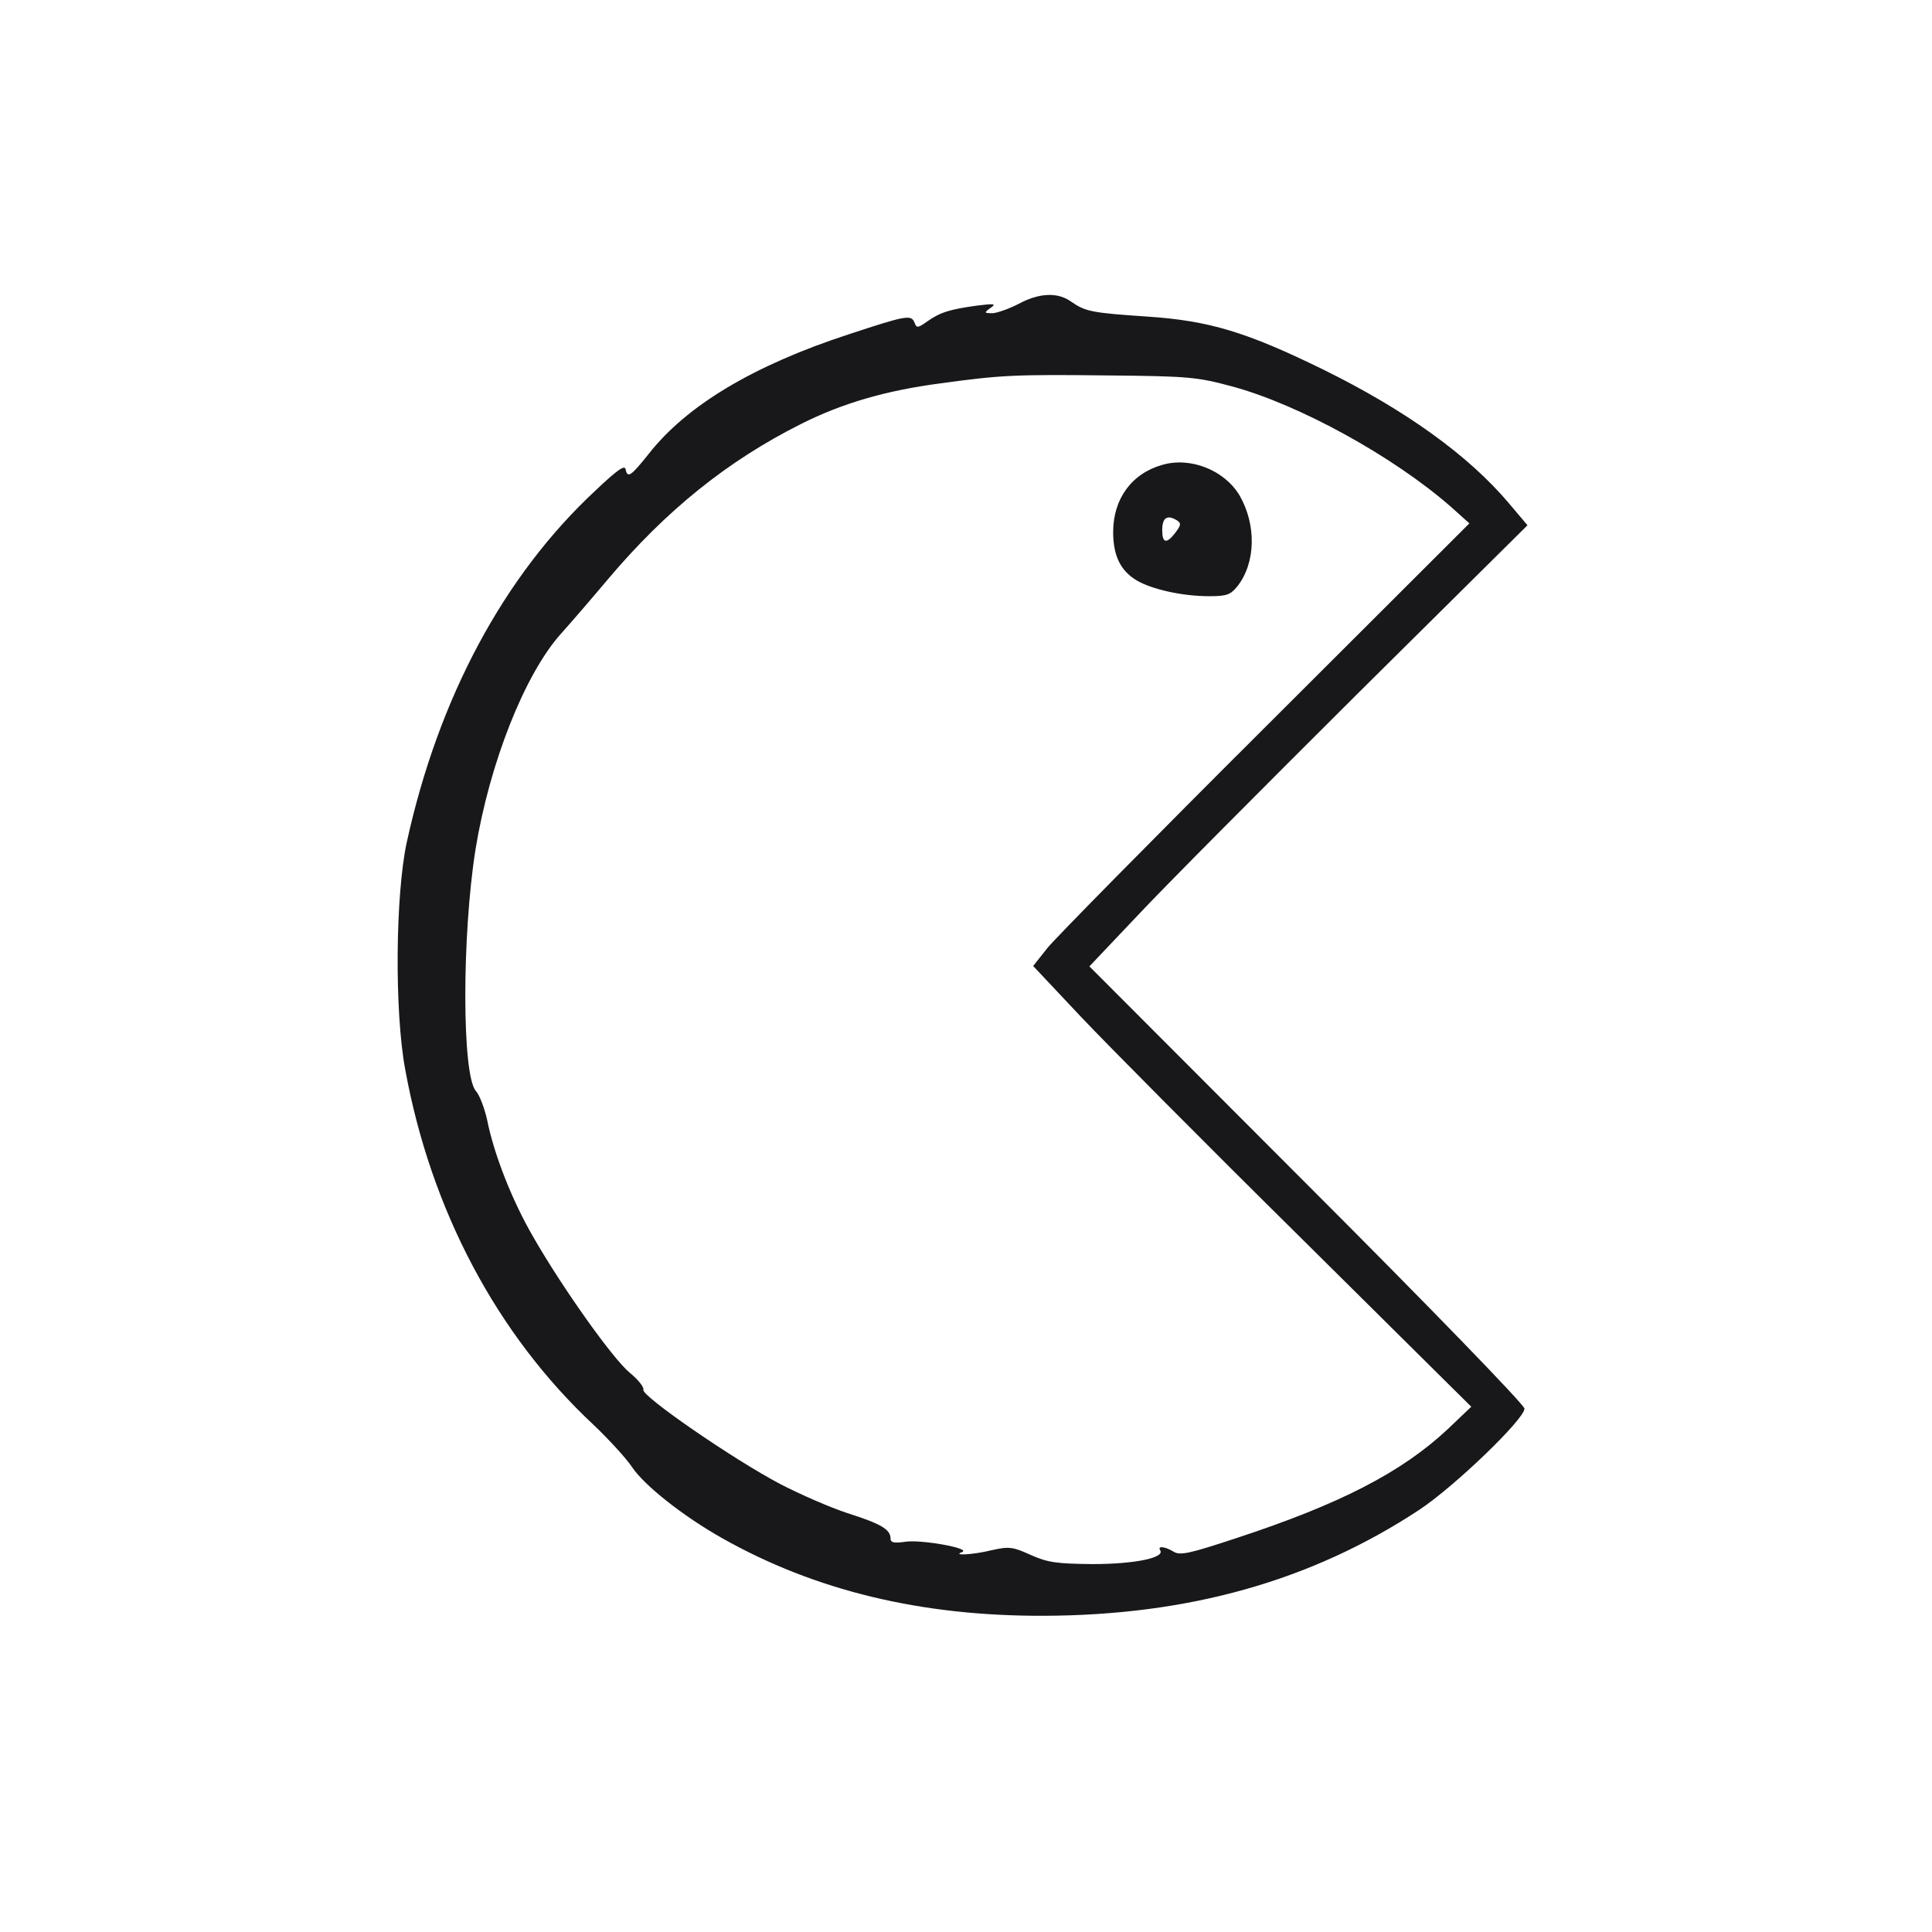
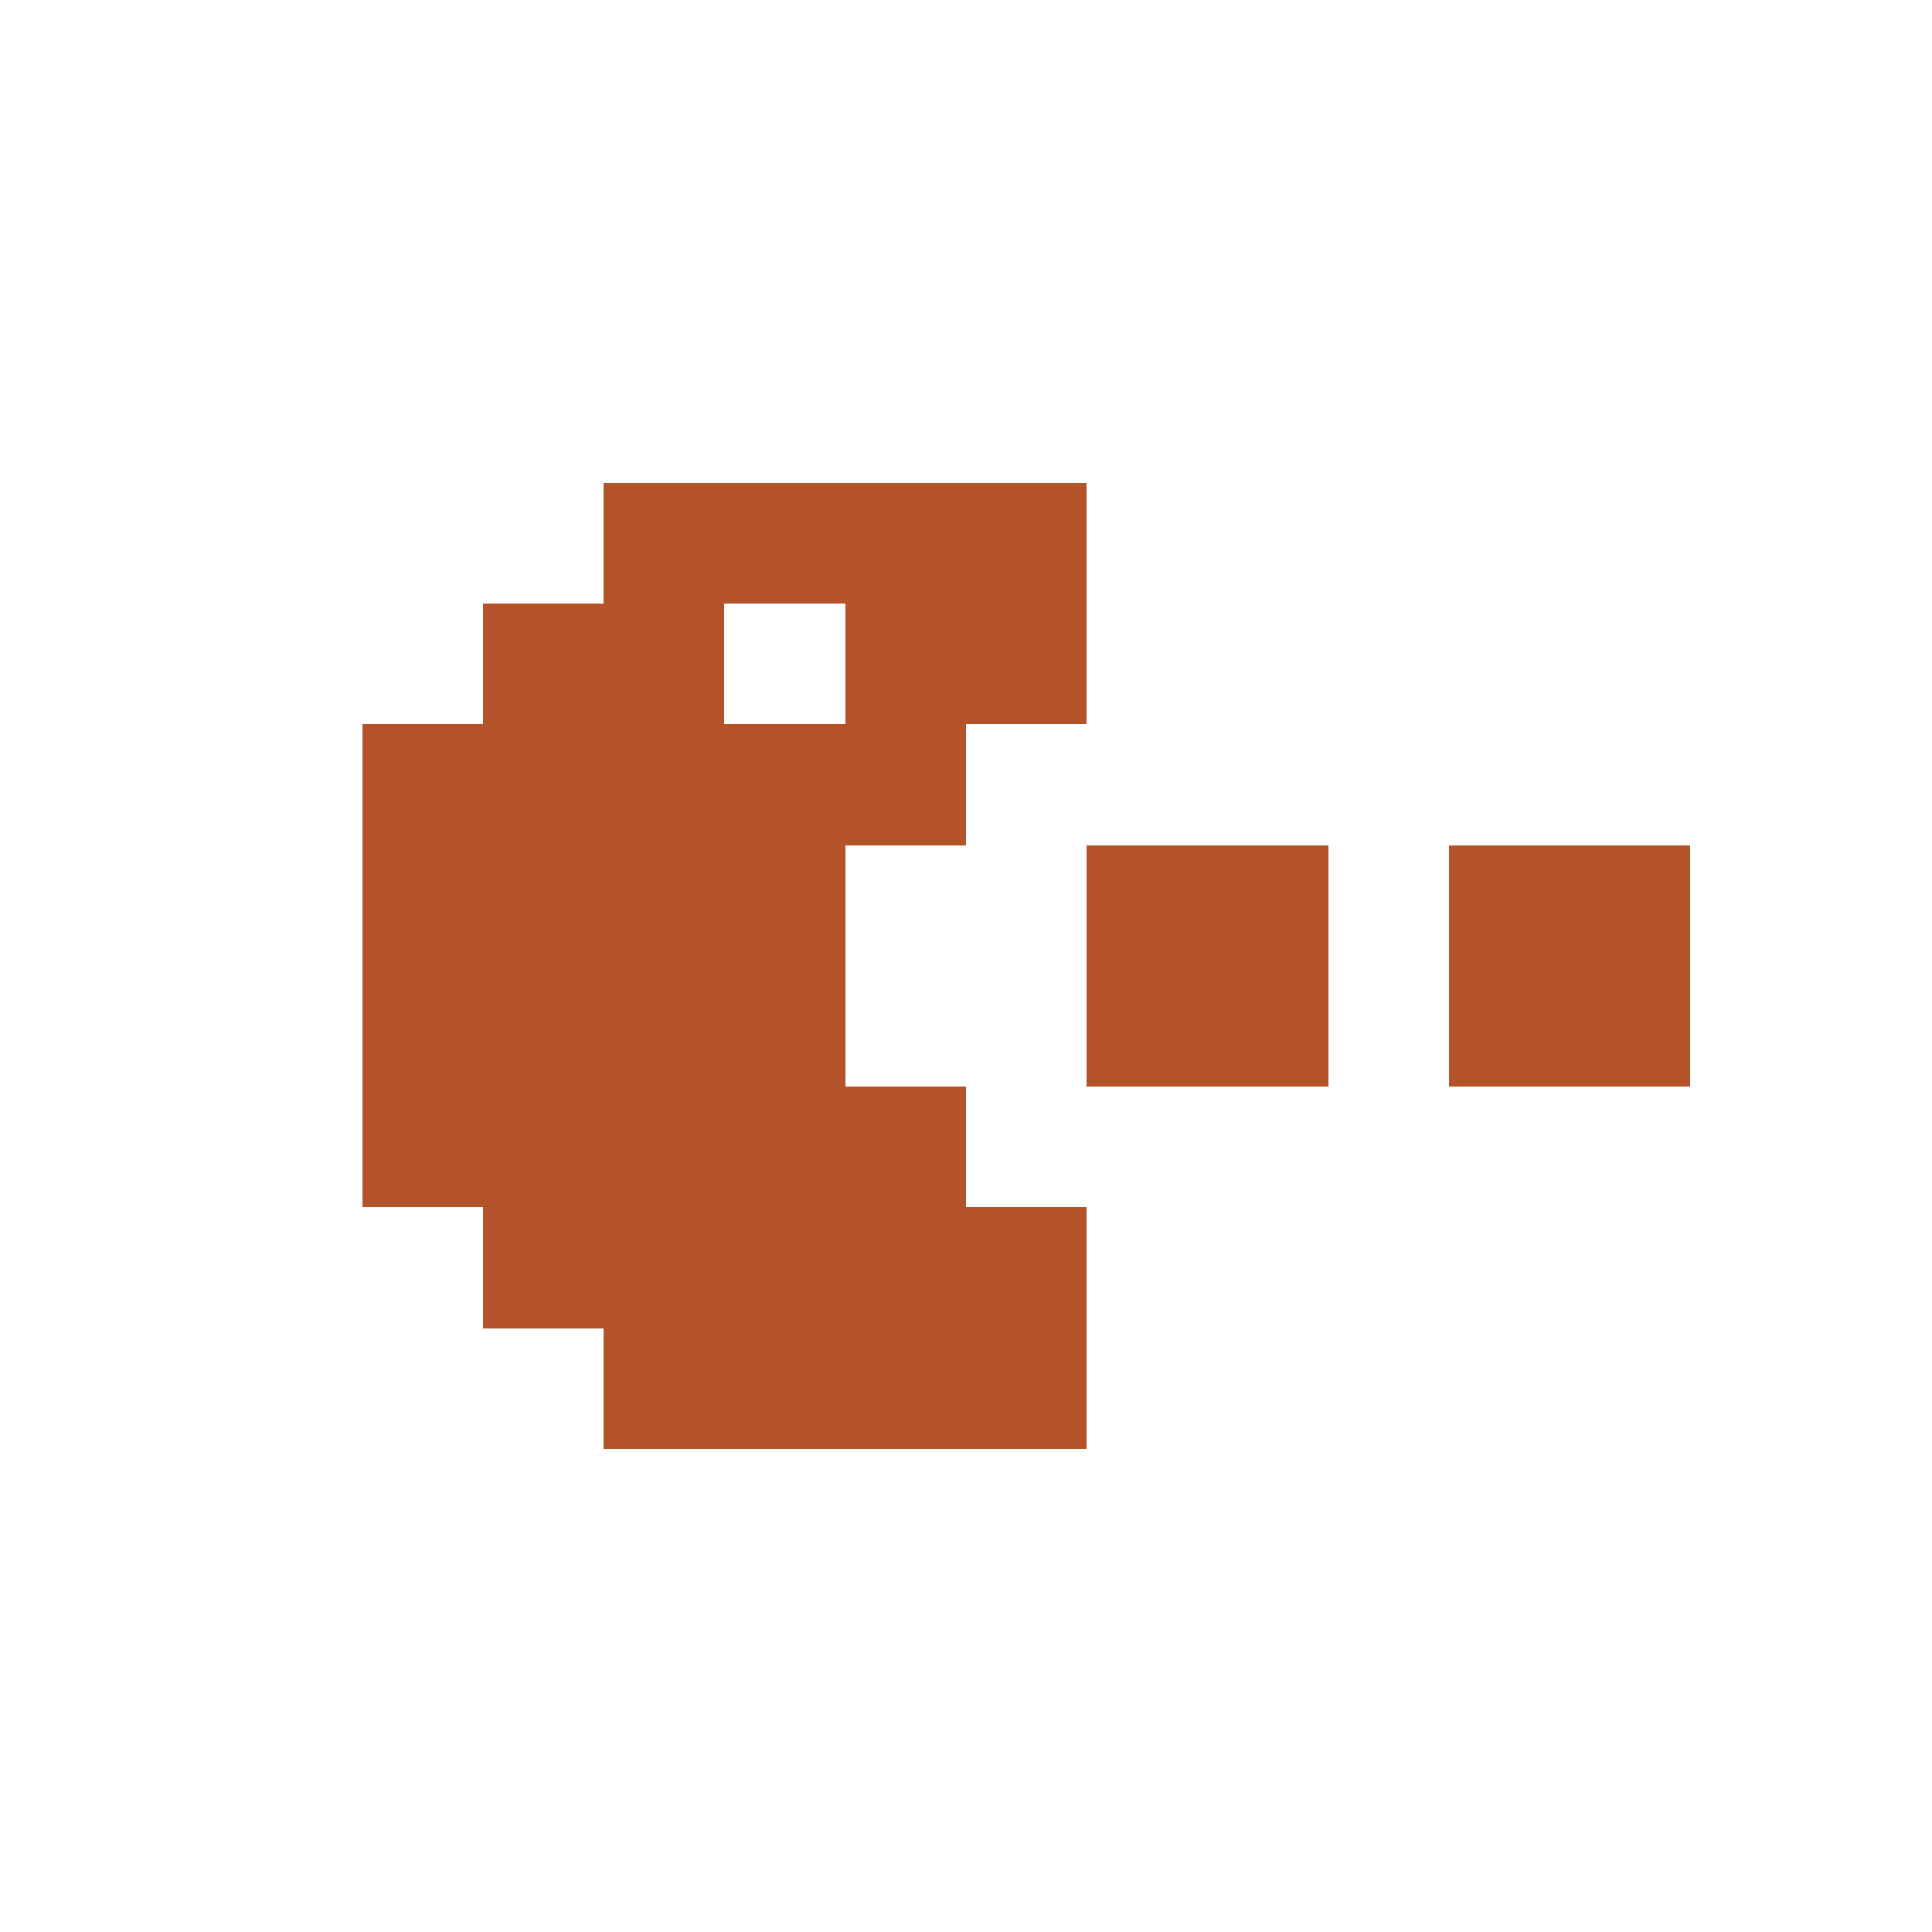
- <svg xmlns="http://www.w3.org/2000/svg" viewBox="0 0 512 512">
+ <svg xmlns="http://www.w3.org/2000/svg" viewBox="0 0 16 16" shape-rendering="crispEdges">
  <style>
-     .mark { fill: #18181b; }
-     @media (prefers-color-scheme: dark) { .mark { fill: #fafafa; } }
+     .mark { fill: #b4532a; }
+     @media (prefers-color-scheme: dark) { .mark { fill: #d06337; } }
  </style>
-   <g transform="translate(0,512) scale(0.1,-0.1)">
-     <path class="mark" fill-rule="evenodd" d="M2700 4315 c-25 -13 -56 -24 -69 -25 -23 0 -24 1 -6 14 16 11 11 12 -37 6 -72 -10 -97 -18 -131 -42 -24 -17 -28 -18 -33 -4 -9 23 -20 21 -175 -30 -251 -82 -429 -188 -530 -317 -47 -59 -56 -65 -61 -41 -2 13 -22 -1 -80 -56 -243 -226 -416 -549 -500 -932 -30 -138 -33 -448 -4 -603 68 -372 243 -702 499 -941 40 -38 86 -88 102 -112 32 -48 135 -130 240 -189 245 -138 525 -206 850 -205 384 1 709 92 995 280 93 61 280 241 280 269 0 10 -248 266 -577 595 l-576 577 127 134 c69 74 331 337 580 585 l454 450 -49 58 c-107 127 -274 247 -491 354 -204 100 -303 130 -467 141 -148 10 -164 13 -203 40 -35 25 -84 23 -138 -6z m565 -219 c178 -48 428 -186 580 -319 l49 -44 -540 -539 c-297 -296 -557 -560 -578 -586 l-38 -48 127 -135 c70 -74 331 -337 581 -584 l453 -449 -63 -60 c-122 -114 -285 -198 -559 -288 -124 -41 -150 -47 -167 -36 -23 14 -44 16 -35 3 11 -20 -71 -36 -180 -36 -94 1 -118 4 -163 24 -48 22 -58 23 -103 13 -53 -13 -107 -15 -79 -5 24 10 -112 34 -152 27 -30 -4 -38 -2 -38 9 0 24 -26 39 -114 67 -46 15 -126 50 -178 77 -124 65 -369 234 -363 250 2 7 -14 27 -36 45 -45 37 -180 227 -257 362 -55 95 -103 217 -121 308 -7 31 -20 66 -30 77 -37 42 -37 411 -1 639 37 228 130 465 227 573 27 30 83 95 125 145 153 181 315 312 510 410 109 55 225 89 370 108 160 22 196 24 448 21 209 -2 232 -4 325 -29z M3080 3888 c-81 -23 -130 -90 -130 -178 0 -62 19 -102 62 -128 41 -24 121 -42 193 -42 46 0 56 4 74 26 49 62 51 163 6 241 -40 67 -130 103 -205 81z m39 -147 c12 -8 11 -13 -6 -35 -22 -28 -33 -25 -33 9 0 33 13 42 39 26z" />
+   <g class="mark">
+     <rect x="5" y="4" width="4" height="1" />
+     <rect x="4" y="5" width="2" height="1" />
+     <rect x="7" y="5" width="2" height="1" />
+     <rect x="3" y="6" width="5" height="1" />
+     <rect x="3" y="7" width="4" height="1" />
+     <rect x="9" y="7" width="2" height="1" />
+     <rect x="12" y="7" width="2" height="1" />
+     <rect x="3" y="8" width="4" height="1" />
+     <rect x="9" y="8" width="2" height="1" />
+     <rect x="12" y="8" width="2" height="1" />
+     <rect x="3" y="9" width="5" height="1" />
+     <rect x="4" y="10" width="5" height="1" />
+     <rect x="5" y="11" width="4" height="1" />
  </g>
</svg>
